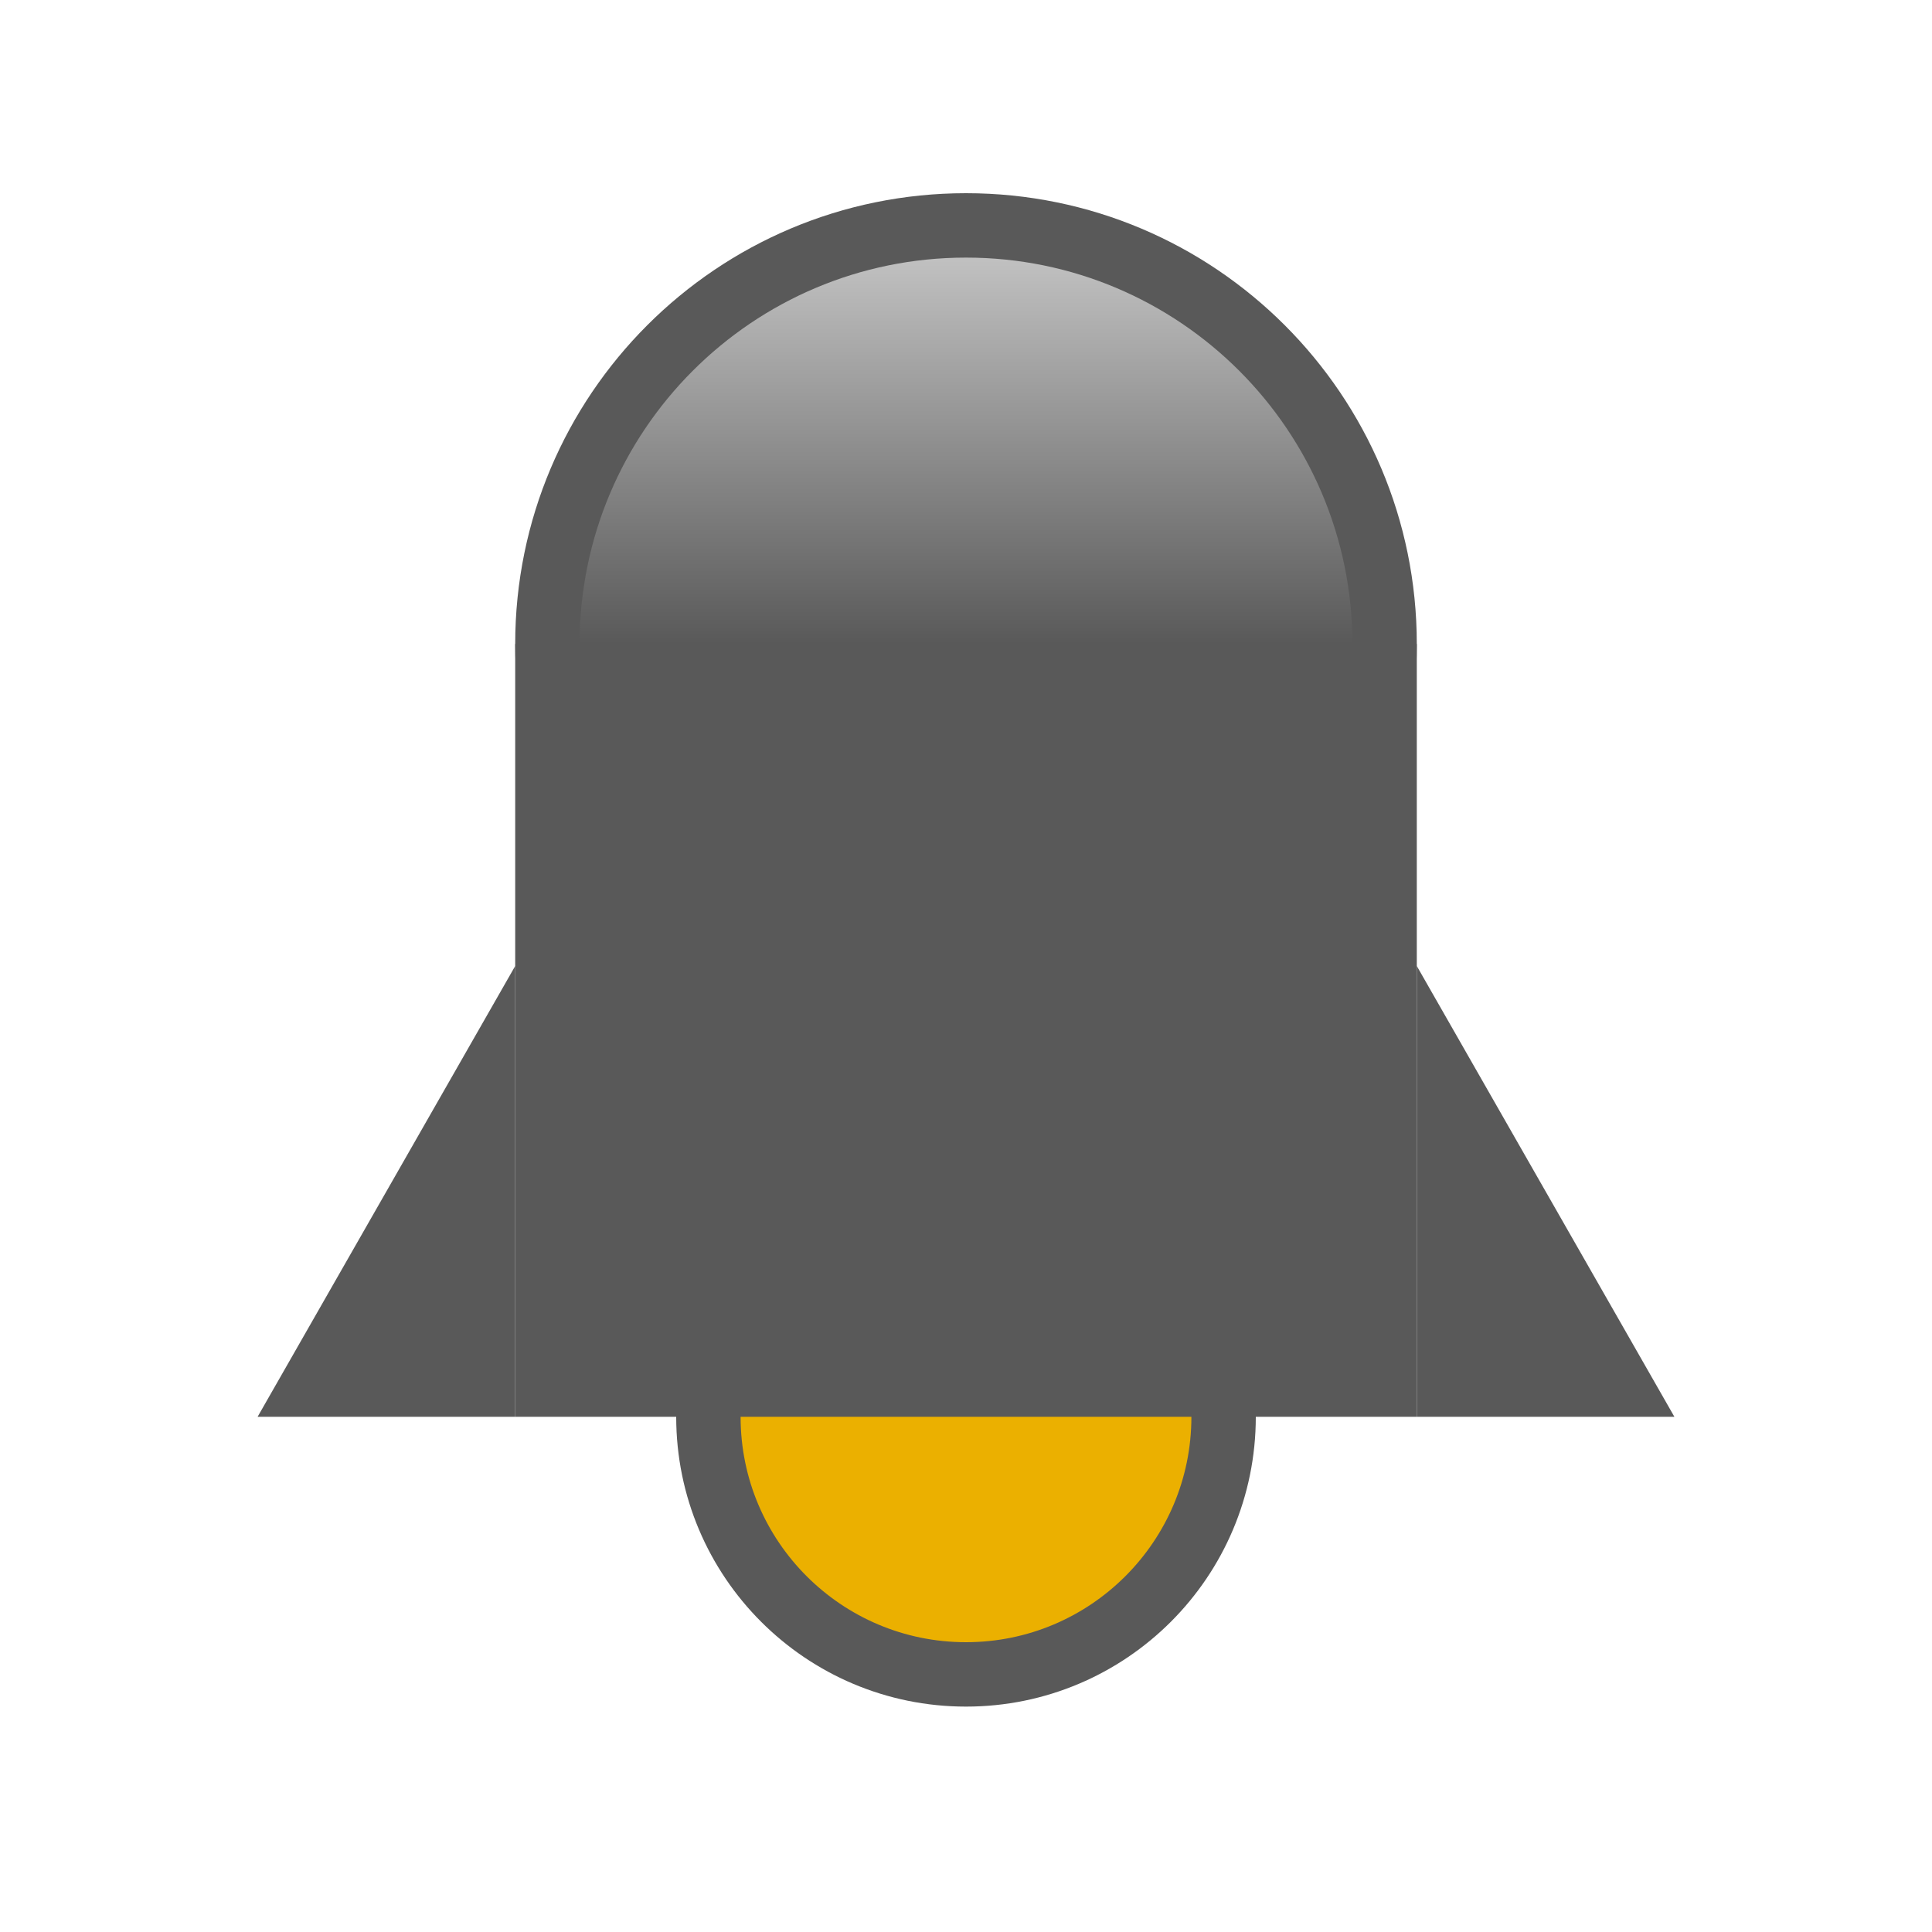
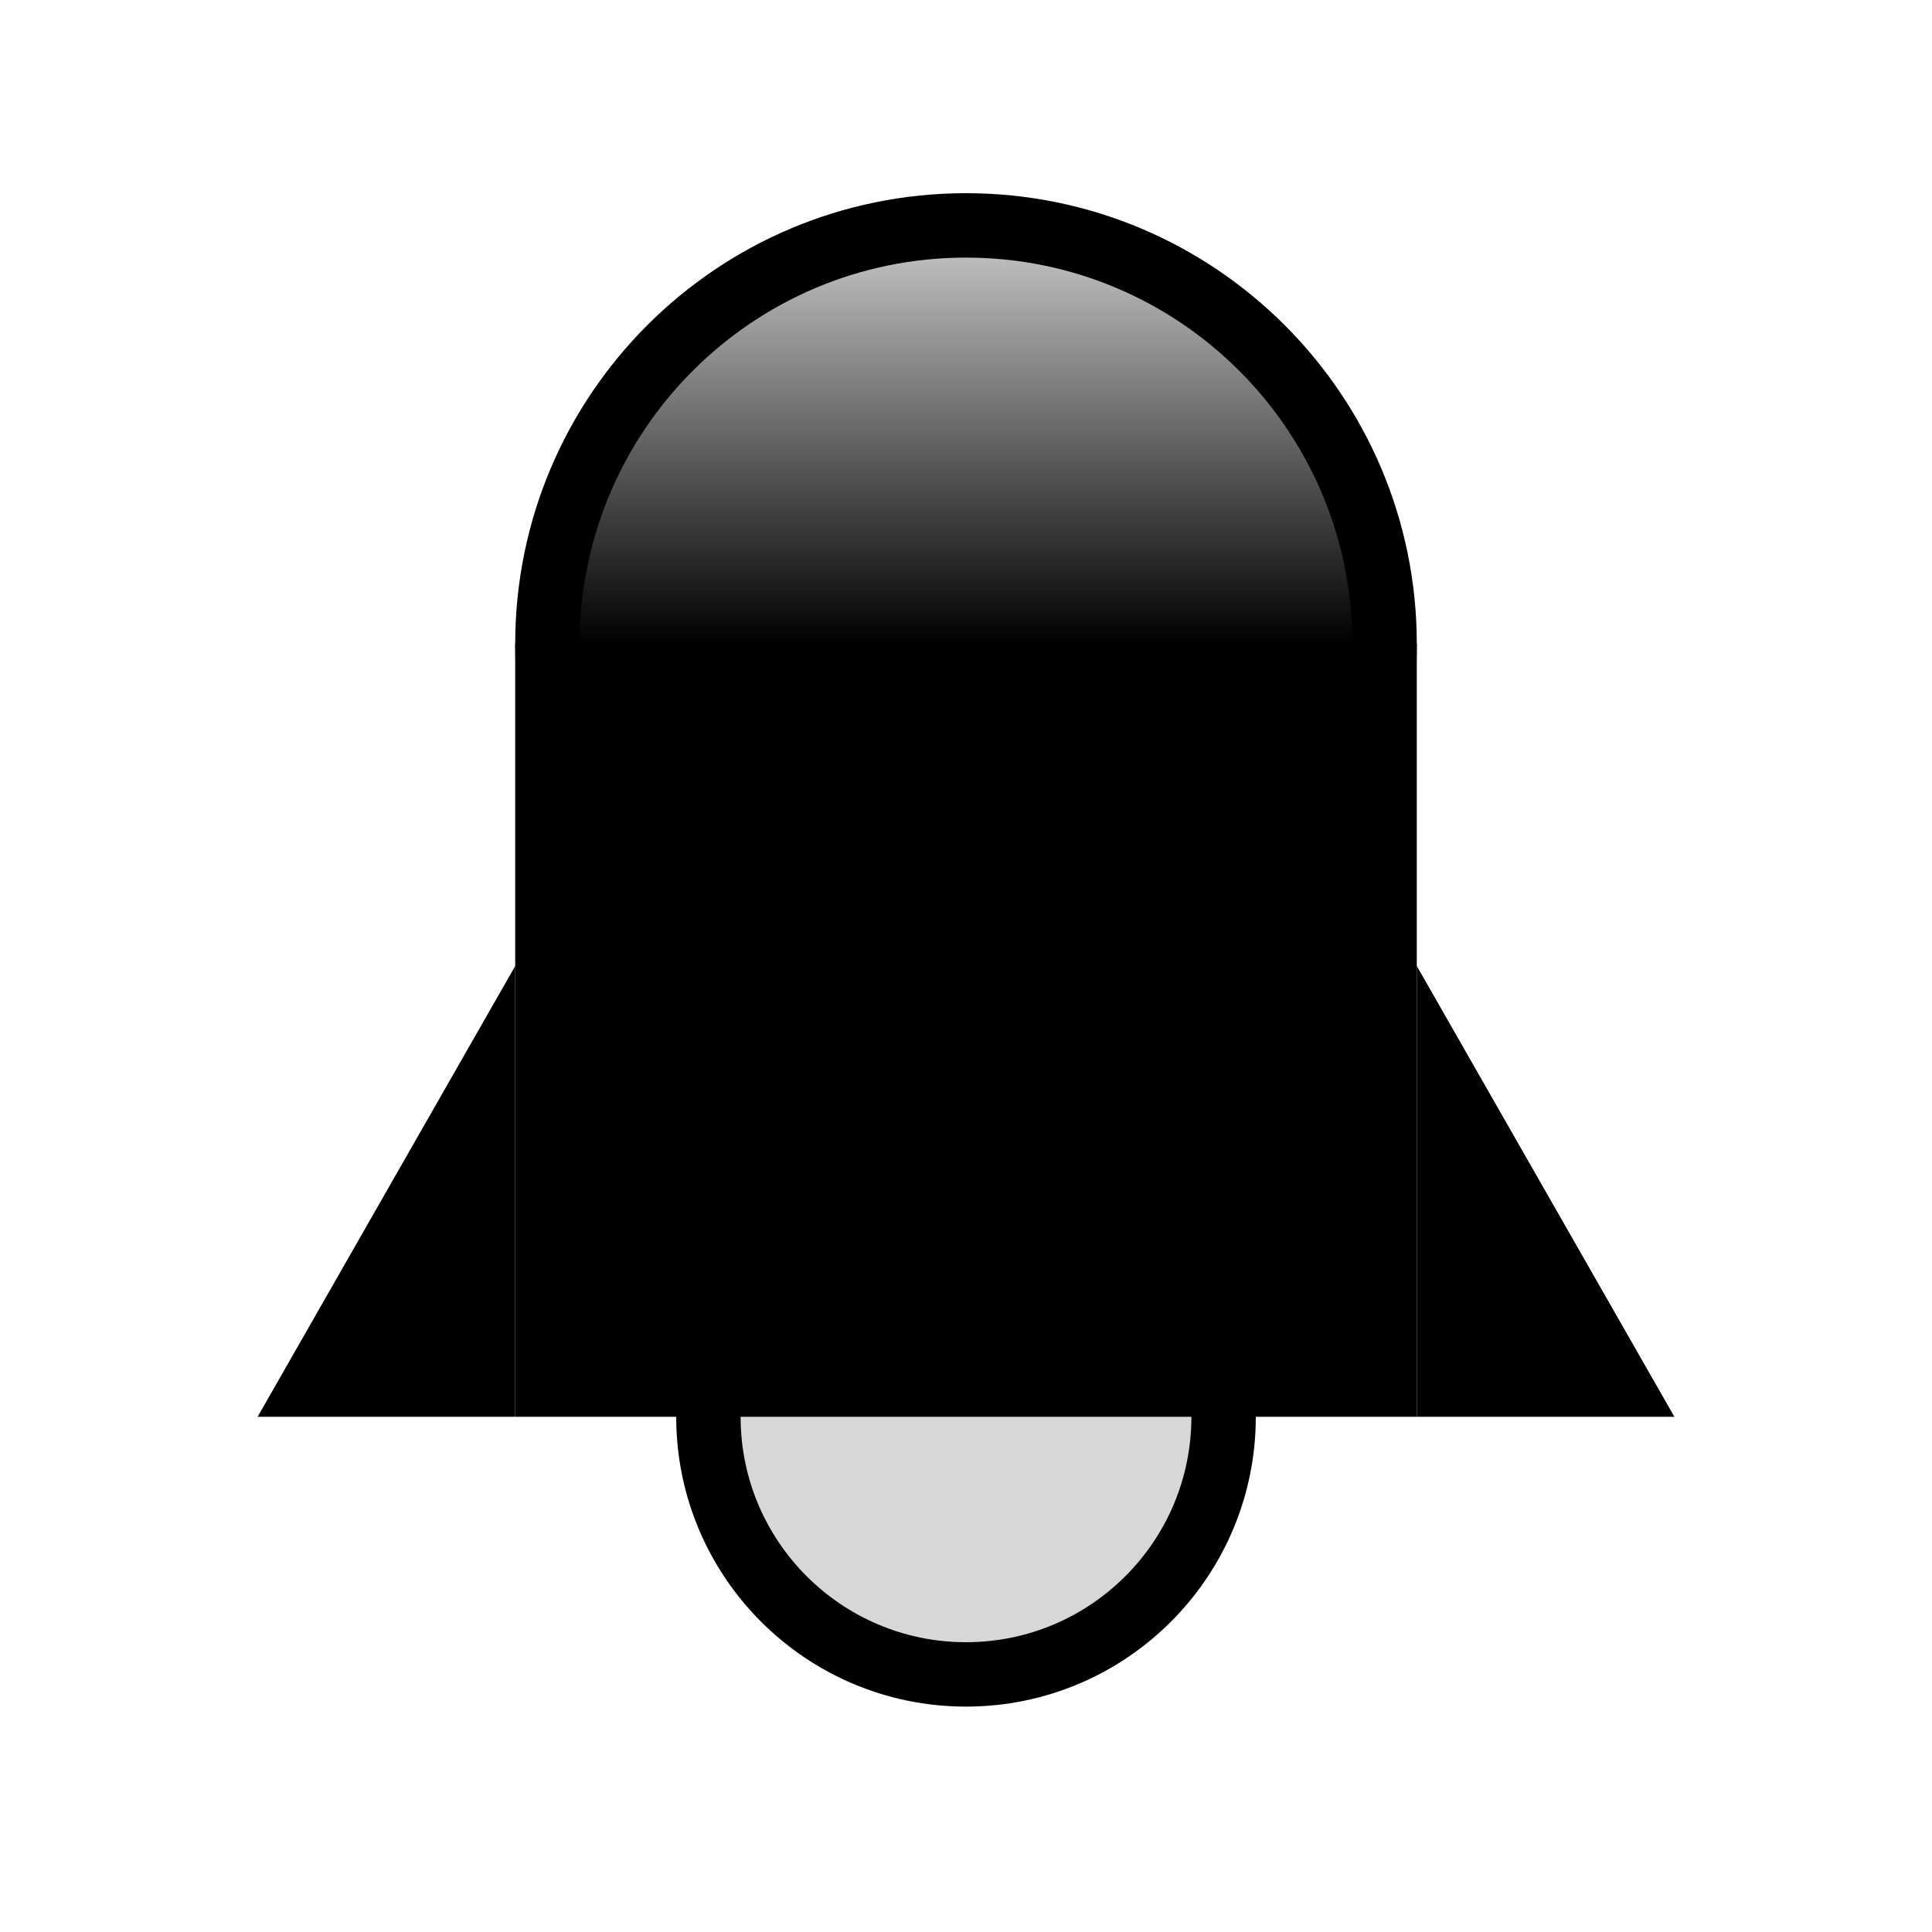
<svg xmlns="http://www.w3.org/2000/svg" width="30" height="30" version="1.1">
  <defs>
    <linearGradient id="greyGradient" x1="0" x2="0" y1="0" y2="1">
-       <stop stop-color="#c0c0c0" offset="0%" />
-       <stop stop-color="#595959" offset="50%" />
+       <stop stop-color="#bbb" offset="0%" />
+       <stop stop-color="#000" offset="50%" />
    </linearGradient>
  </defs>
-   <circle cx="15" cy="22" r="4" fill="#ebb000" stroke="#595959" stroke-width="1" />
-   <circle cx="15" cy="10" r="7" fill="#595959" />
+   <circle cx="15" cy="22" r="4" fill="#d7d7d7" stroke="#000" stroke-width="1" />
+   <circle cx="15" cy="10" r="7" fill="#000" />
  <circle cx="15" cy="10" r="6" fill="url(#greyGradient)" />
-   <rect x="8" y="10" width="14" height="12" fill="#595959" />
-   <polygon points="4,22 8,22 8,15" fill="#595959" />
-   <polygon points="22,22 26,22 22,15" fill="#595959" />
+   <rect x="8" y="10" width="14" height="12" fill="#000" />
+   <polygon points="4,22 8,22 8,15" fill="#000" />
+   <polygon points="22,22 26,22 22,15" fill="#000" />
</svg>
